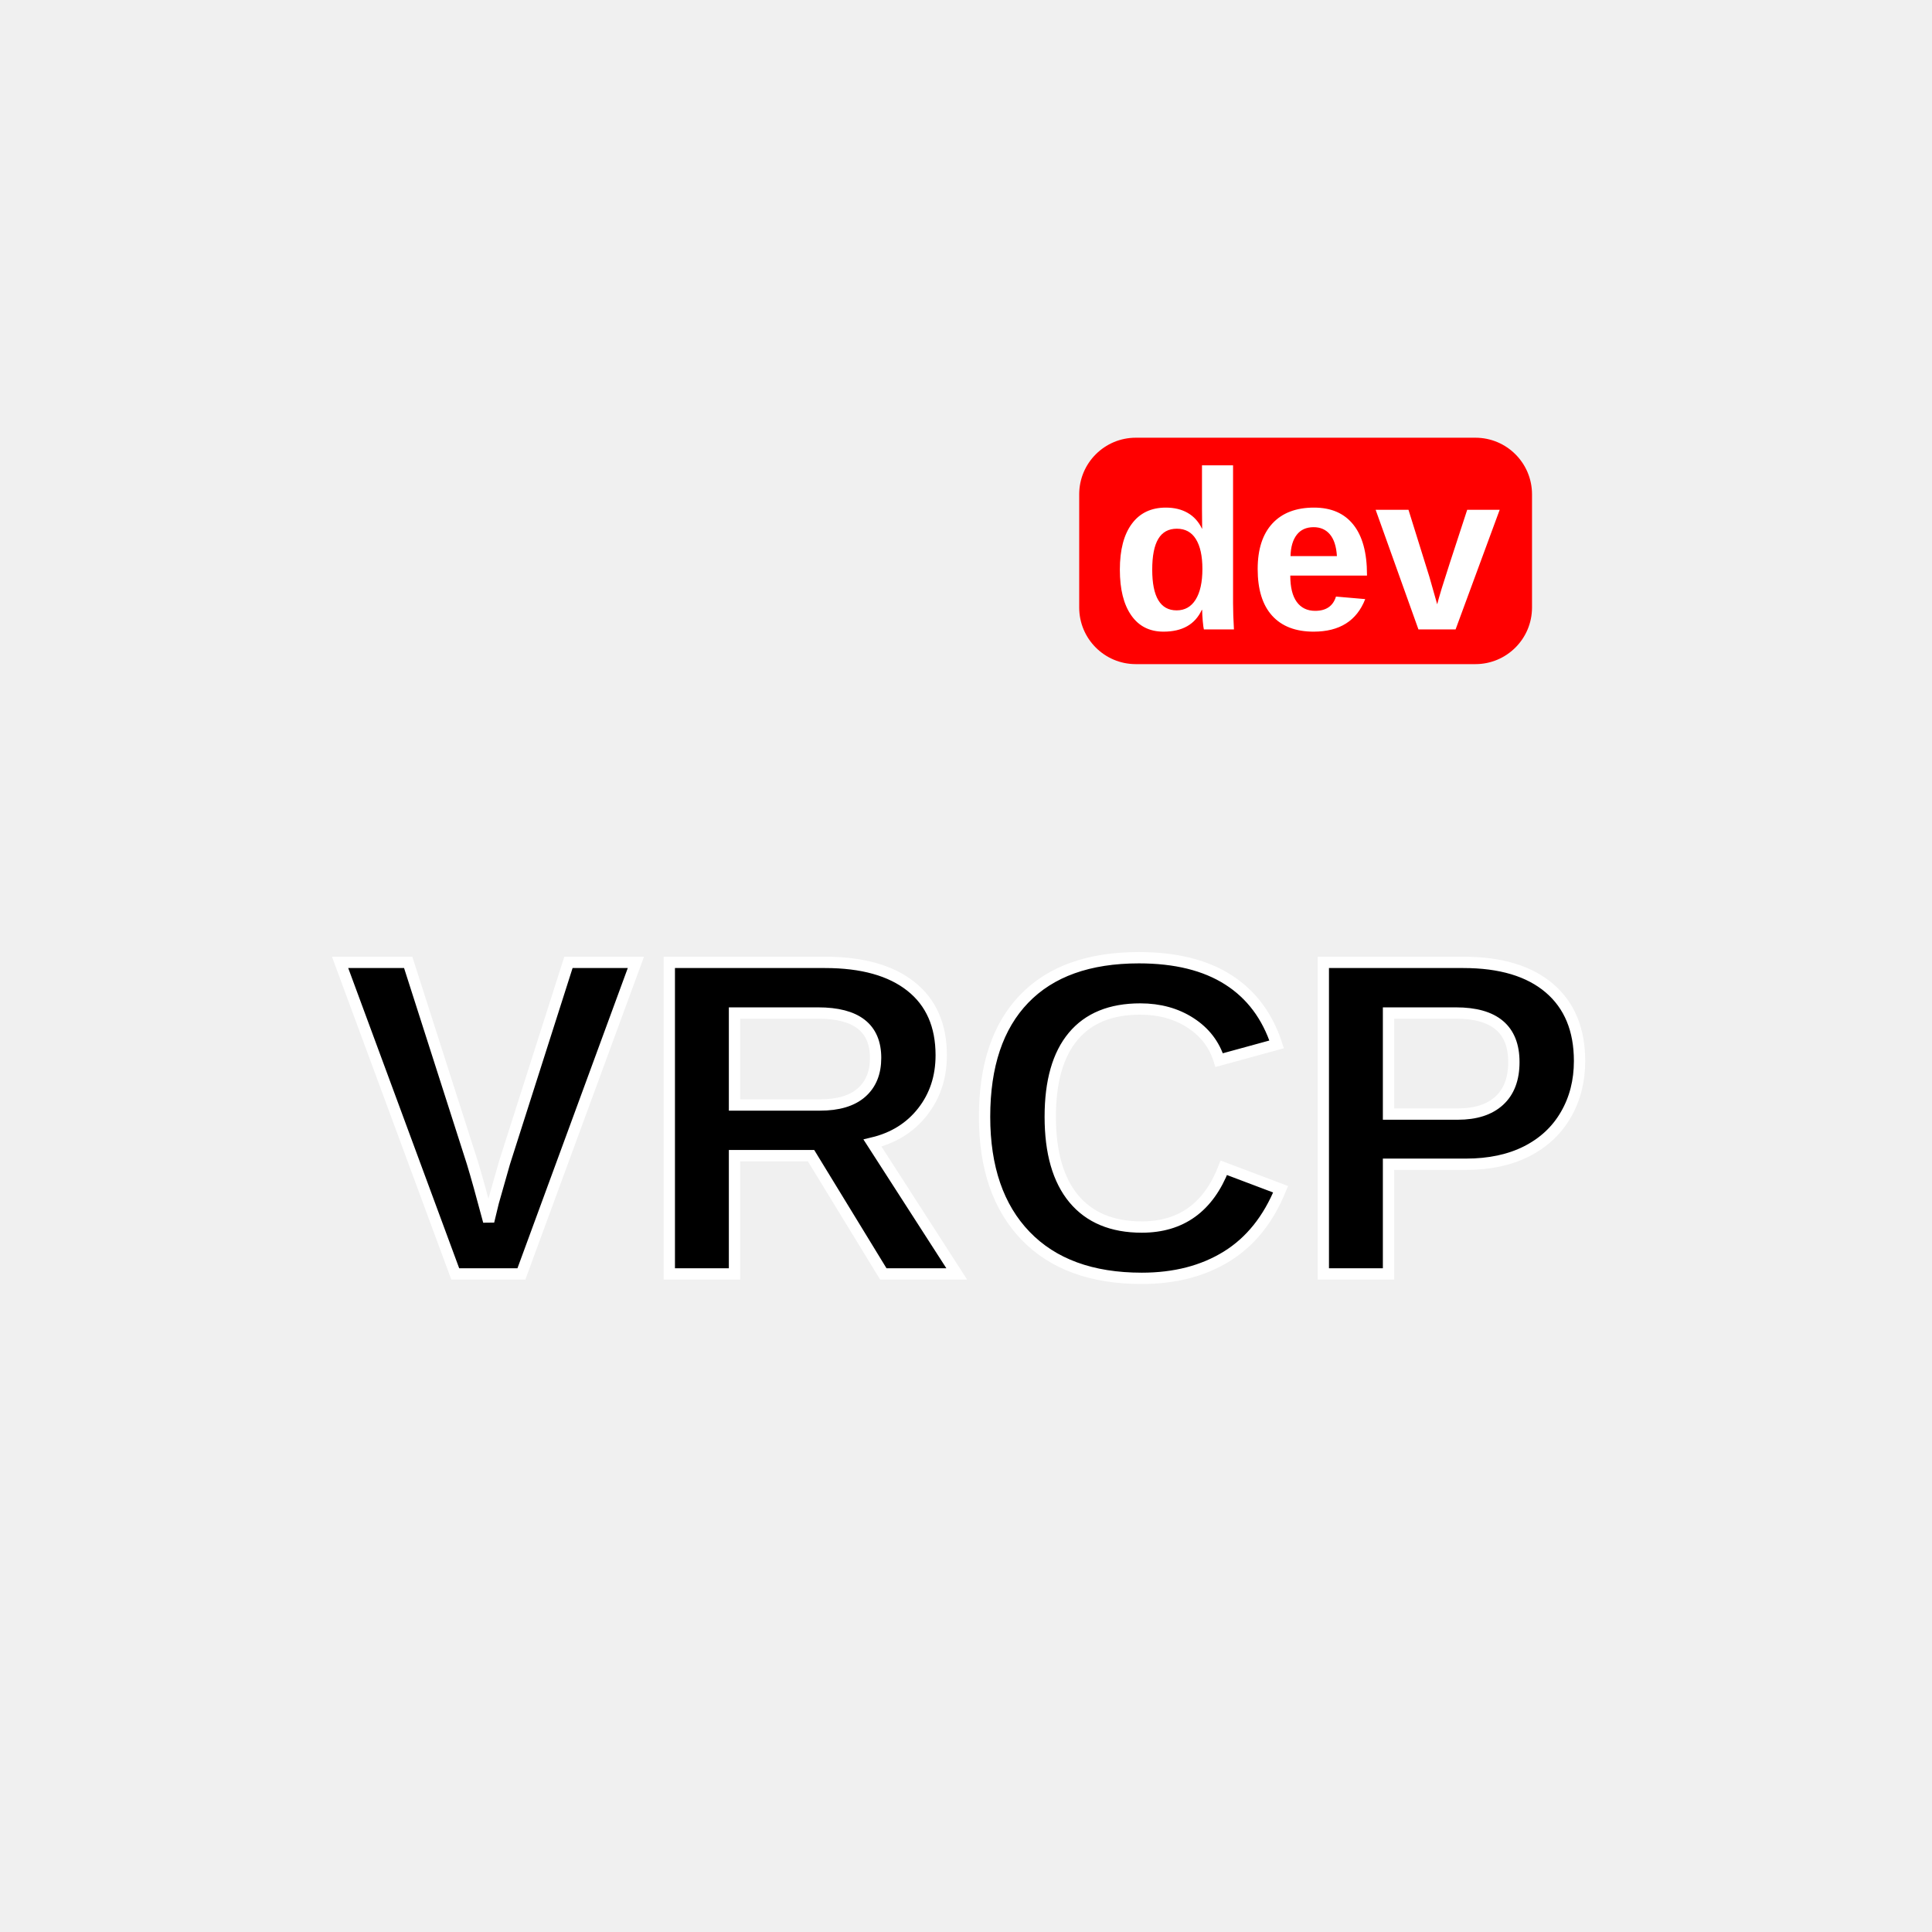
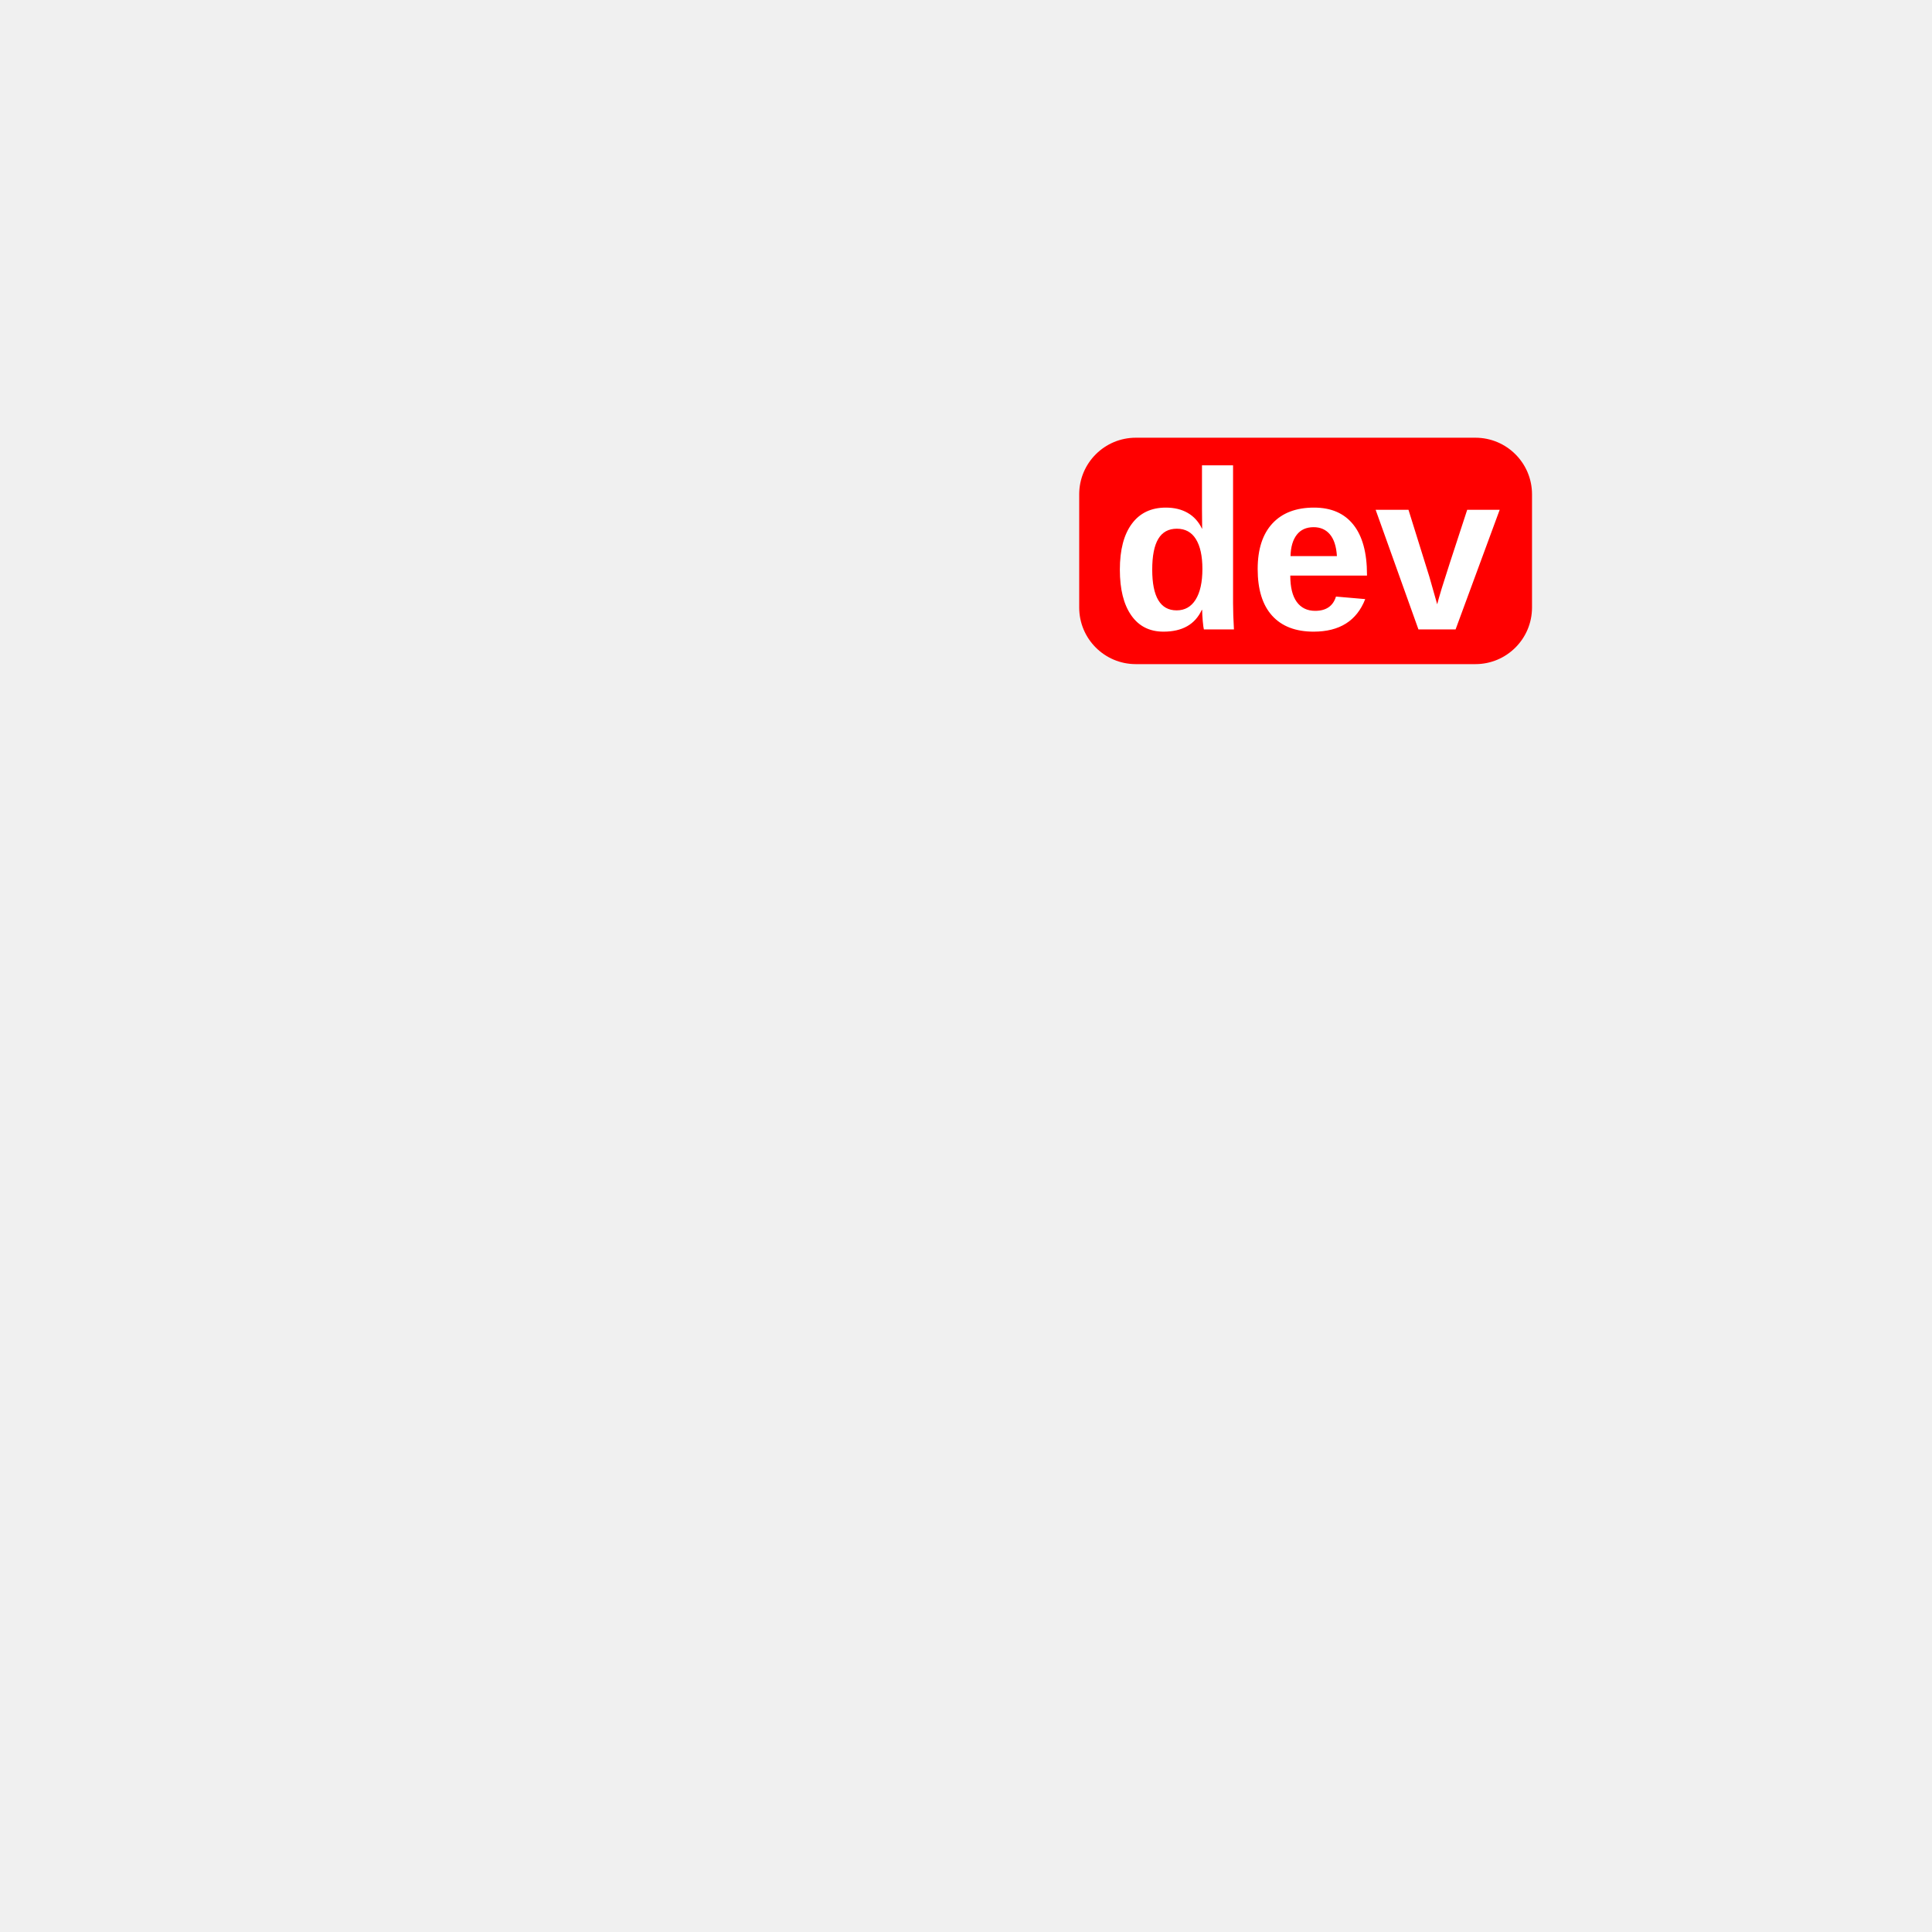
<svg xmlns="http://www.w3.org/2000/svg" width="1024" height="1024" viewBox="0 0 512 512" fill="none">
  <style>
-     
+     svg { background: white }
    #bubble {
      #bubble-outline { fill: black }
      #bubble-base { fill: white }
    }
    #phone {
      #phone-base { fill: black}
      #phone-screen { fill: white }
      #phone-speaker { fill: white }
    }
    #text-vrcp { 
+       visibility: hidden;
      fill: black; 
      stroke: white;
    }
  </style>
  <defs>
    <clipPath id="def-bubble">
      <rect x="20%" y="22%" width="60%" height="55%" rx="50" ry="50" />
      <rect x="45%" y="60%" width="25%" height="15%" rx="20" ry="20" style="transform-origin: center; transform: skewY(30deg);" />
    </clipPath>
  </defs>
  <g id="root">
    <g id="bubble">
      <rect id="bubble-outline" x="0%" y="0" width="100%" height="100%" clip-path="url(#def-bubble)" transform-origin="center" transform="scale(1.1)" />
      <rect id="bubble-base" x="0%" y="0" width="100%" height="100%" clip-path="url(#def-bubble)" />
    </g>
    <g id="phone" clip-path="url(#def-bubble)">
      <rect id="phone-base" transform-origin="center" transform="rotate(10)" x="30%" y="35%" width="40%" height="70%" rx="20" ry="20" />
      <rect id="phone-screen" transform-origin="center" transform="rotate(10)" x="32.5%" y="42%" width="35%" height="58%" rx="0" ry="0%" />
      <rect id="phone-speaker" transform-origin="center" transform="rotate(10)" x="42.5%" y="38%" width="15%" height="1%" rx="0.5%" ry="0.5%" />
    </g>
    <text id="text-vrcp" x="256" y="296" font-family="Arial, sans-serif" font-size="120" font-weight="bold" stroke-width="3" text-anchor="middle" dominant-baseline="central">
      VRCP
    </text>
  </g>
  <rect x="286" y="116" width="120" height="60" rx="15" ry="15" fill="red" />
  <text x="346" y="146" font-family="Arial, sans-serif" font-size="60" font-weight="bold" fill="white" text-anchor="middle" dominant-baseline="central">
      dev
    </text>
</svg>
